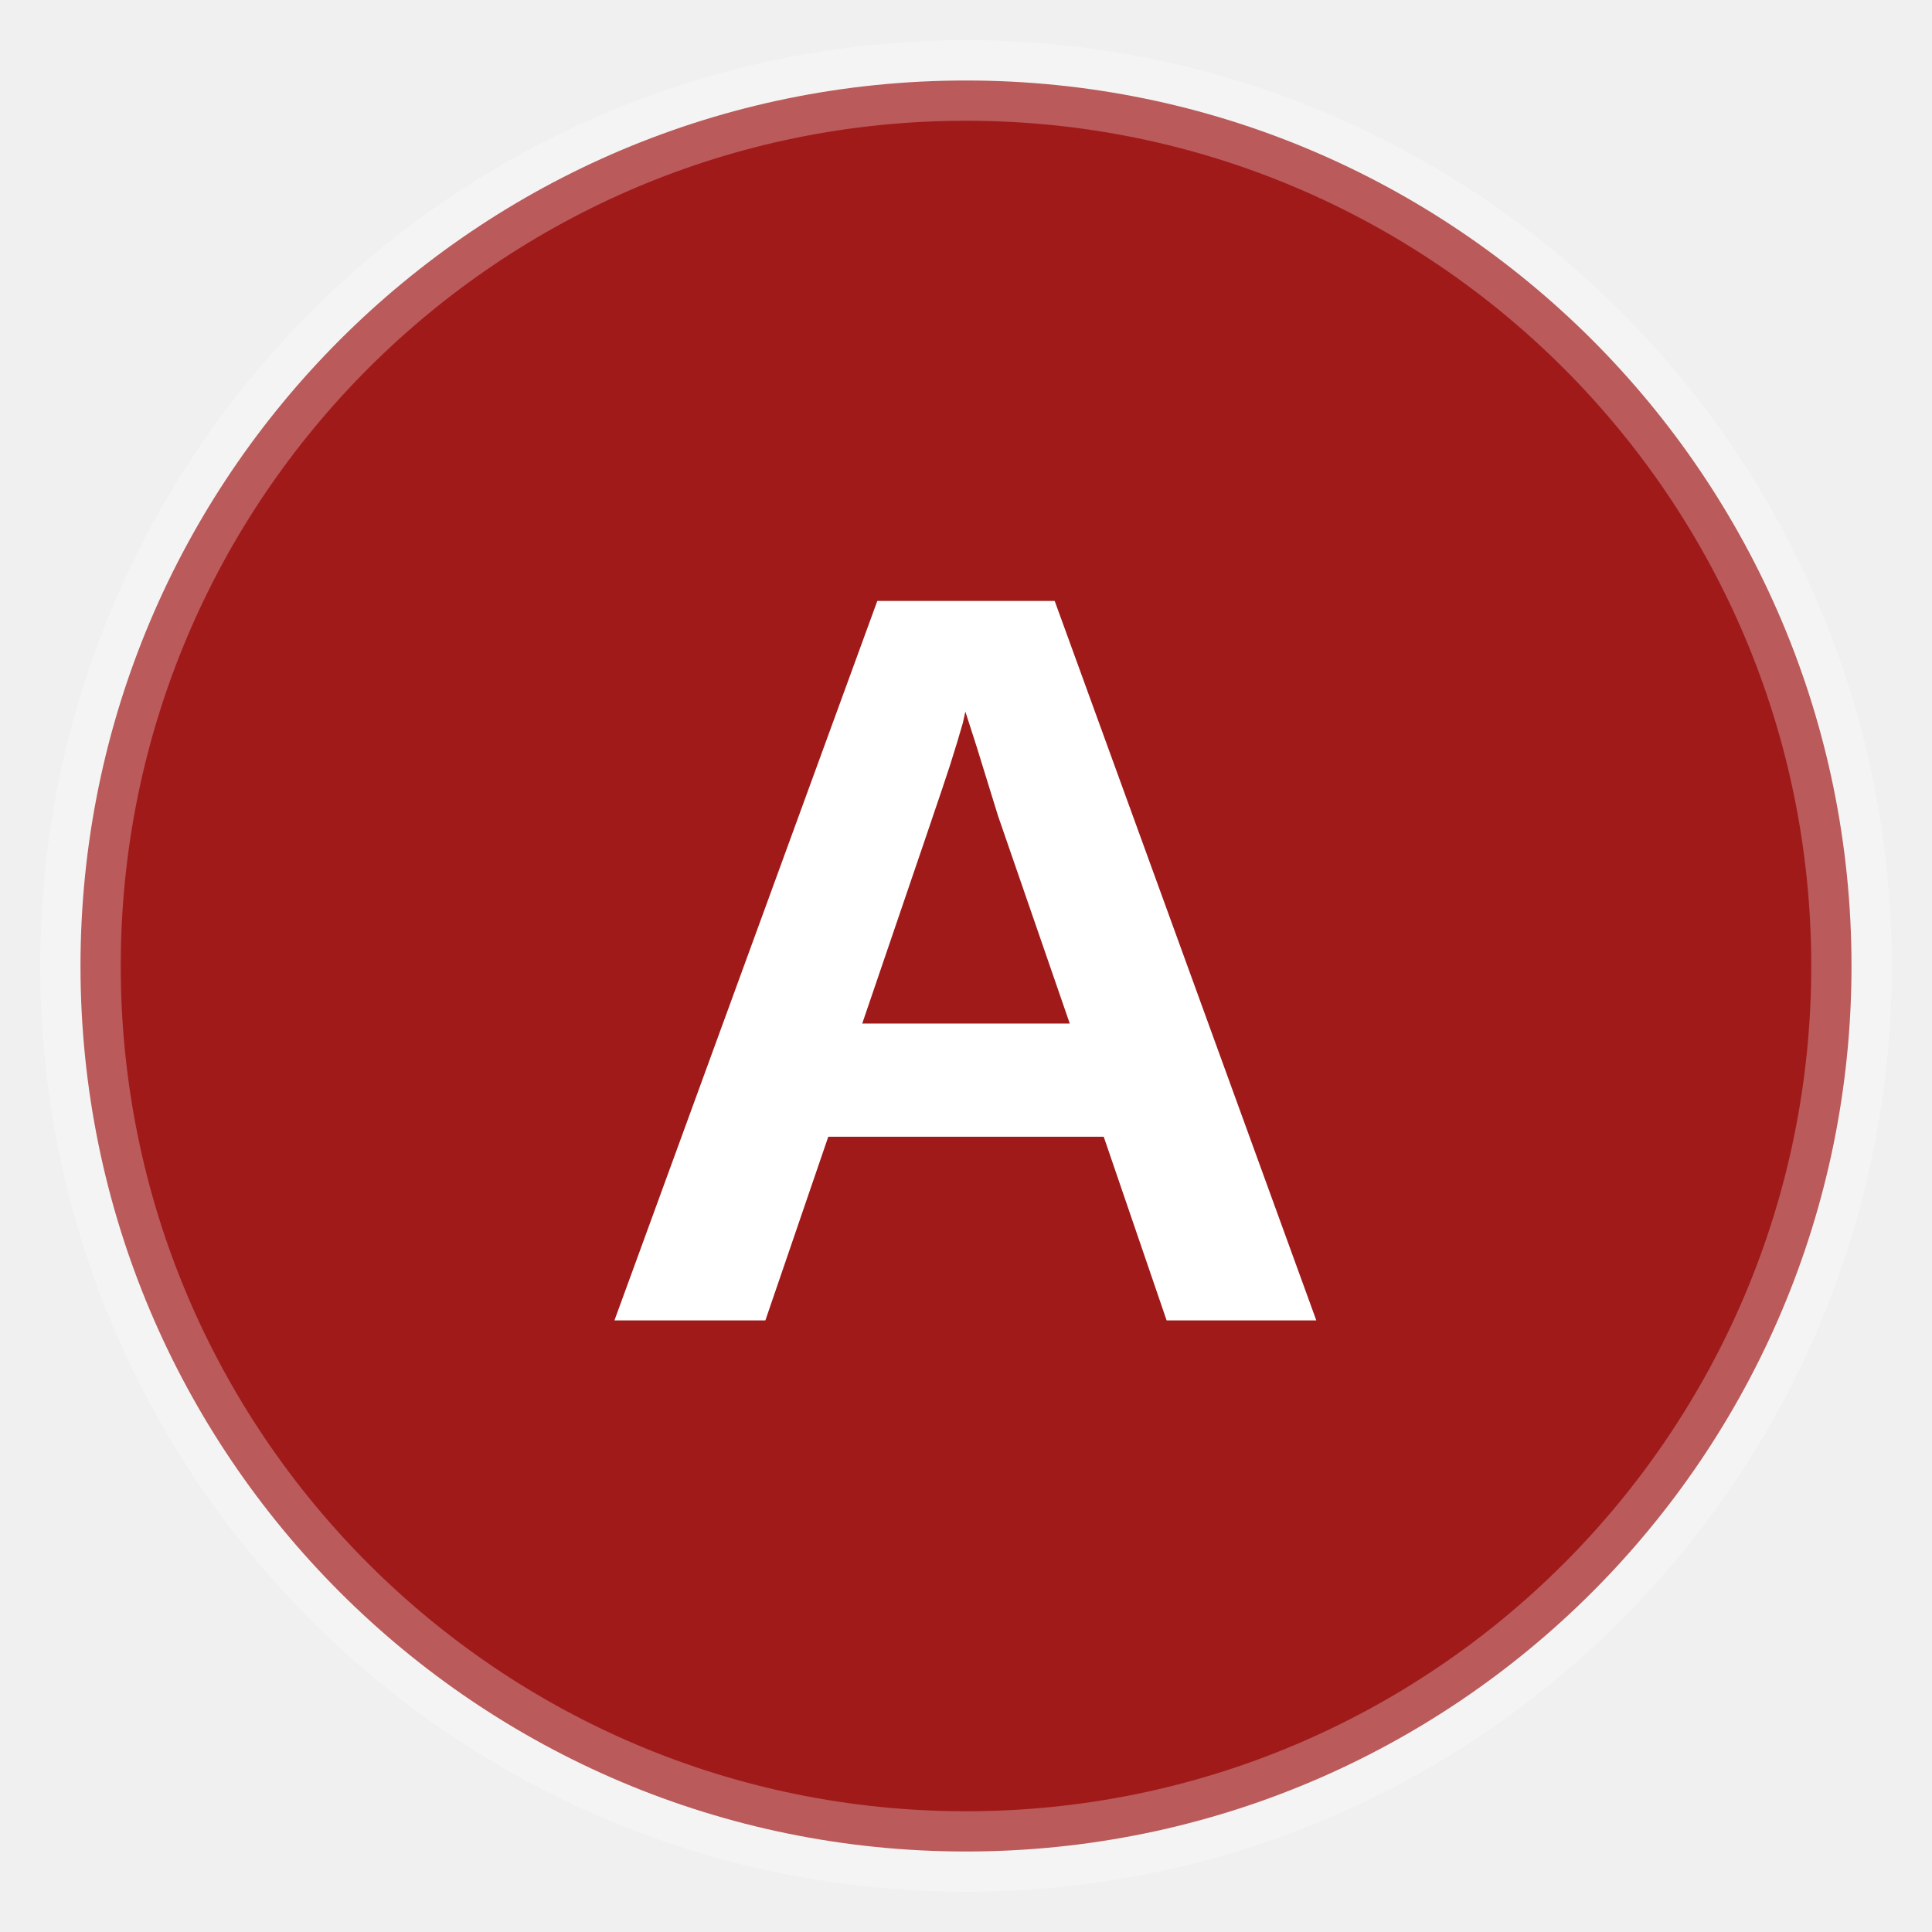
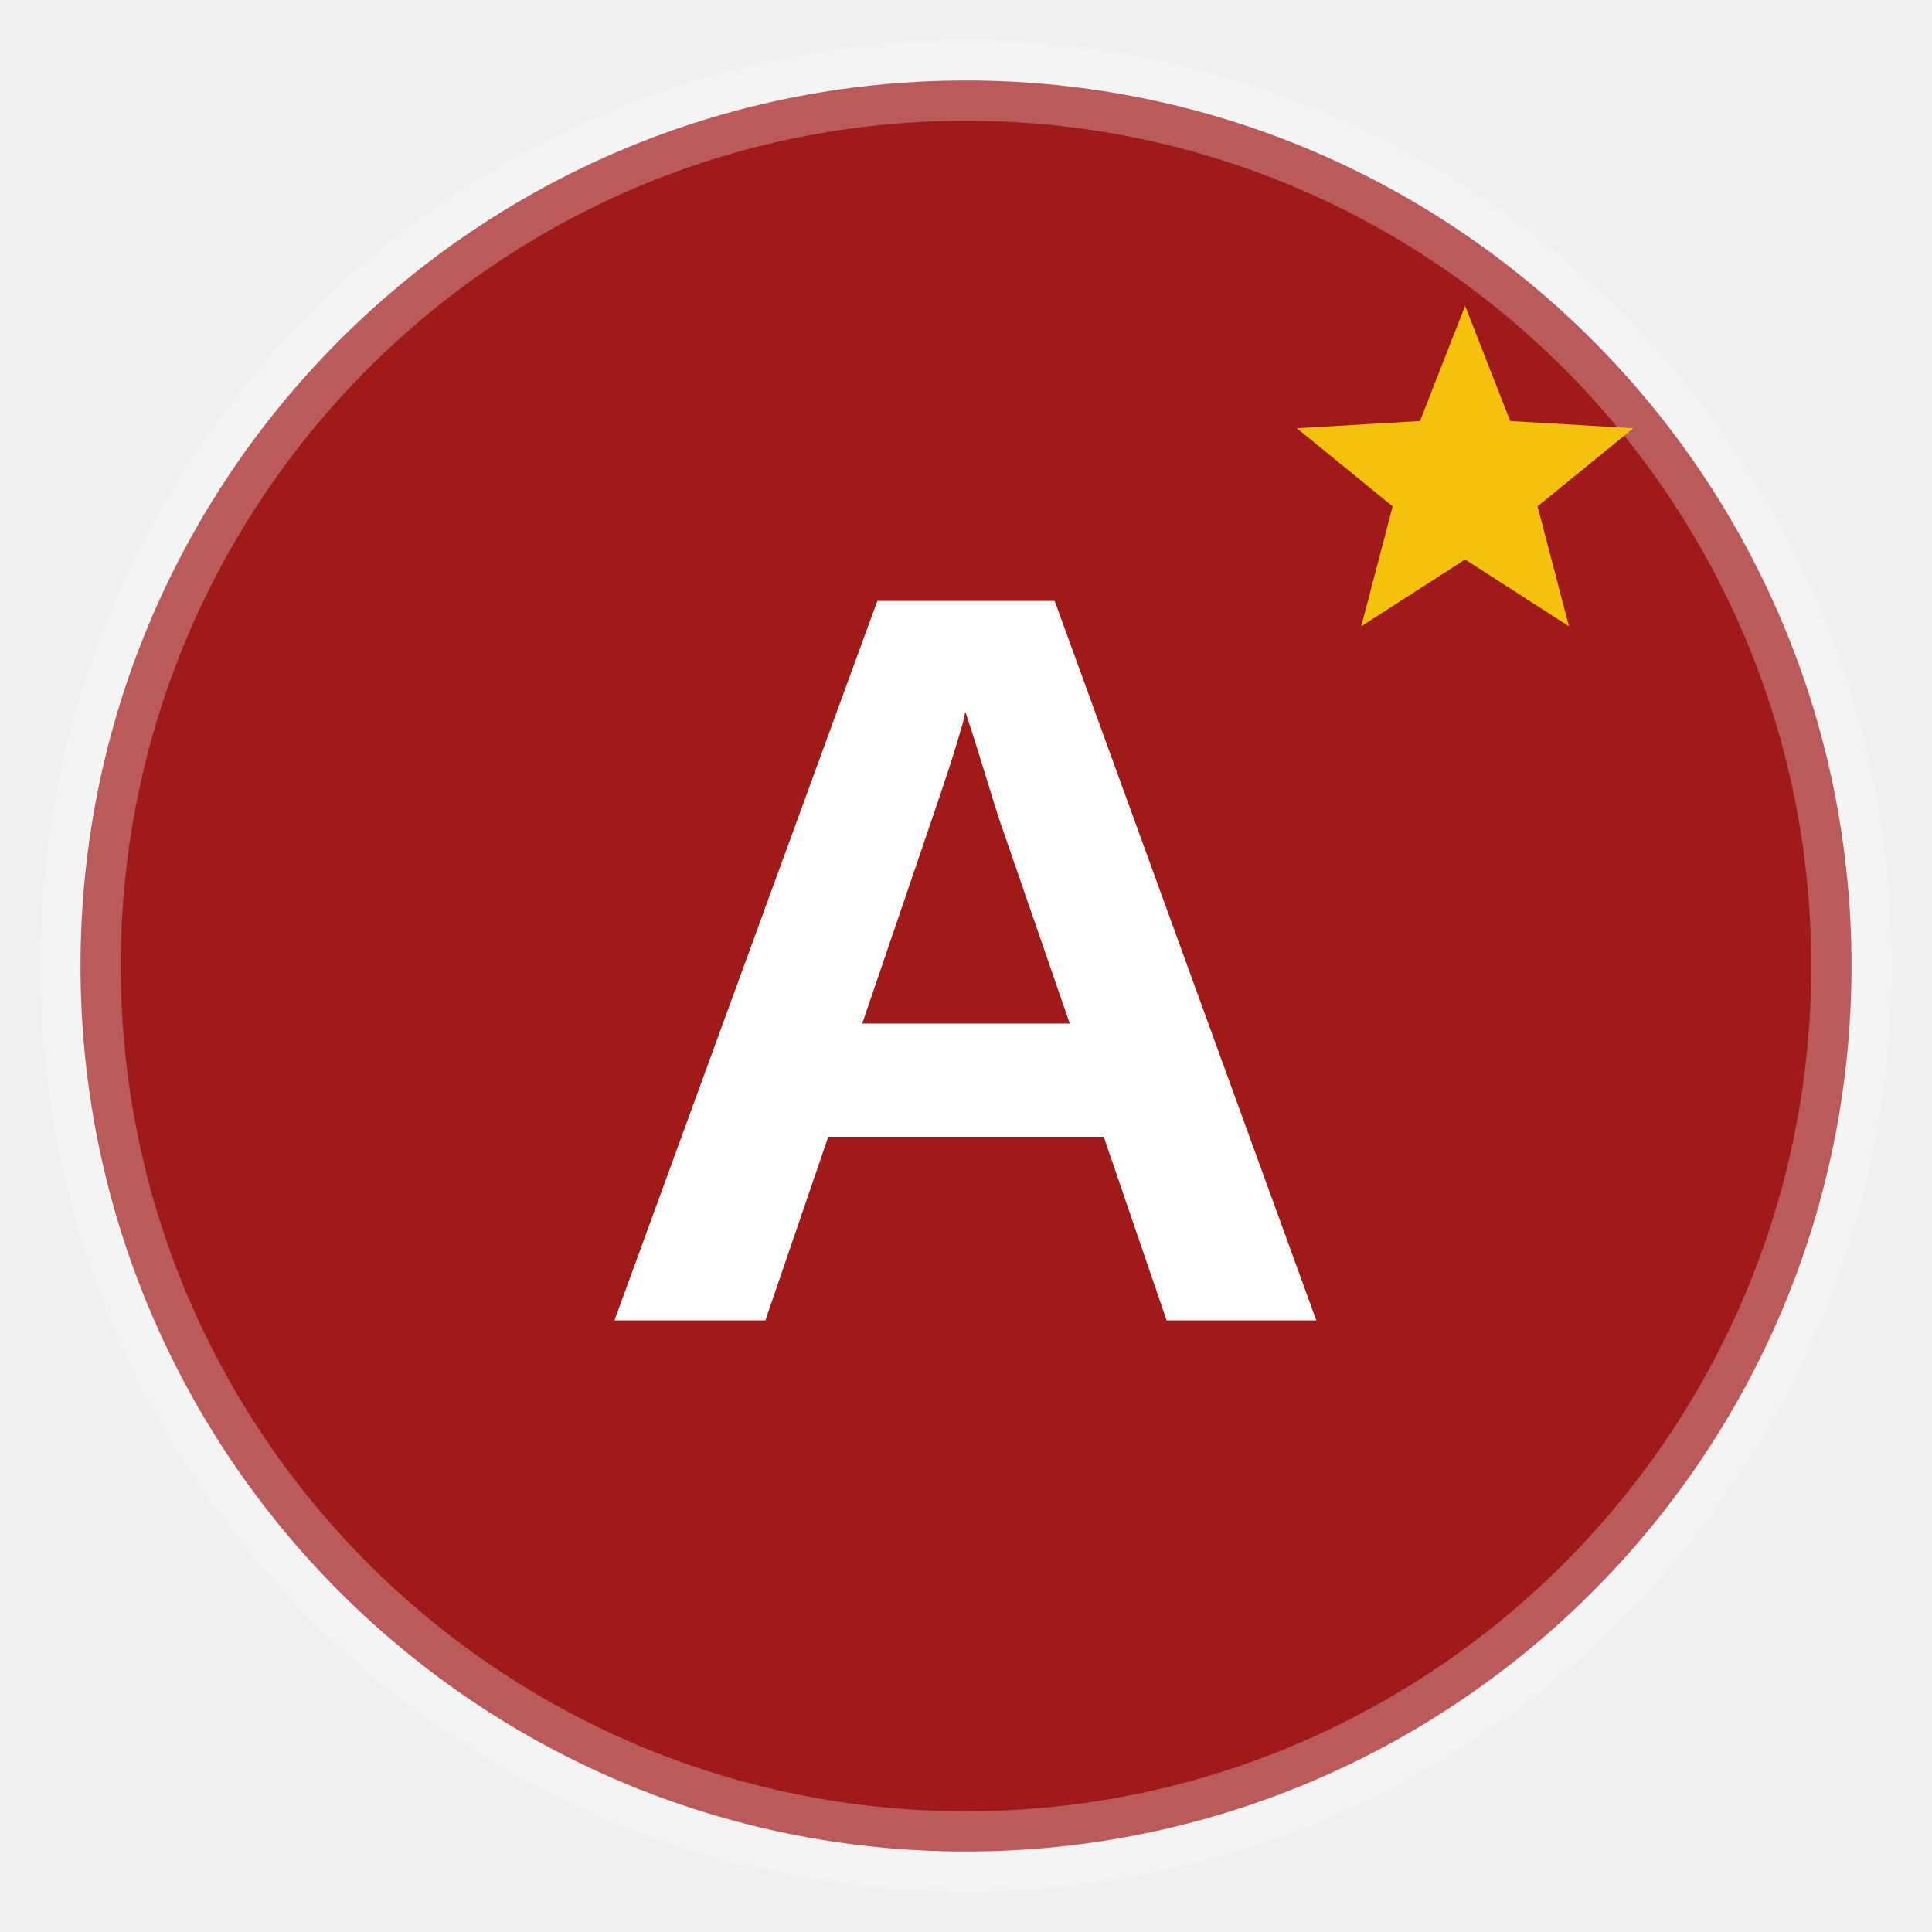
<svg xmlns="http://www.w3.org/2000/svg" viewBox="0 0 24 24" role="img" aria-label="Avengers">
  <circle cx="12" cy="12" r="11" fill="#a01a1a" stroke="rgba(255,255,255,0.28)" stroke-width="1" />
  <text x="12" y="16.4" text-anchor="middle" font-size="13" font-weight="800" fill="#ffffff" font-family="Arial Black, Arial, sans-serif">A</text>
+   <path d="M18.2 3.8 L18.76 5.23 L20.29 5.32 L19.10 6.29 L19.49 7.78 L18.2 6.95 L16.91 7.78 L17.30 6.29 L16.11 5.32 L17.64 5.23 Z" fill="#f4c20d" />
</svg>
